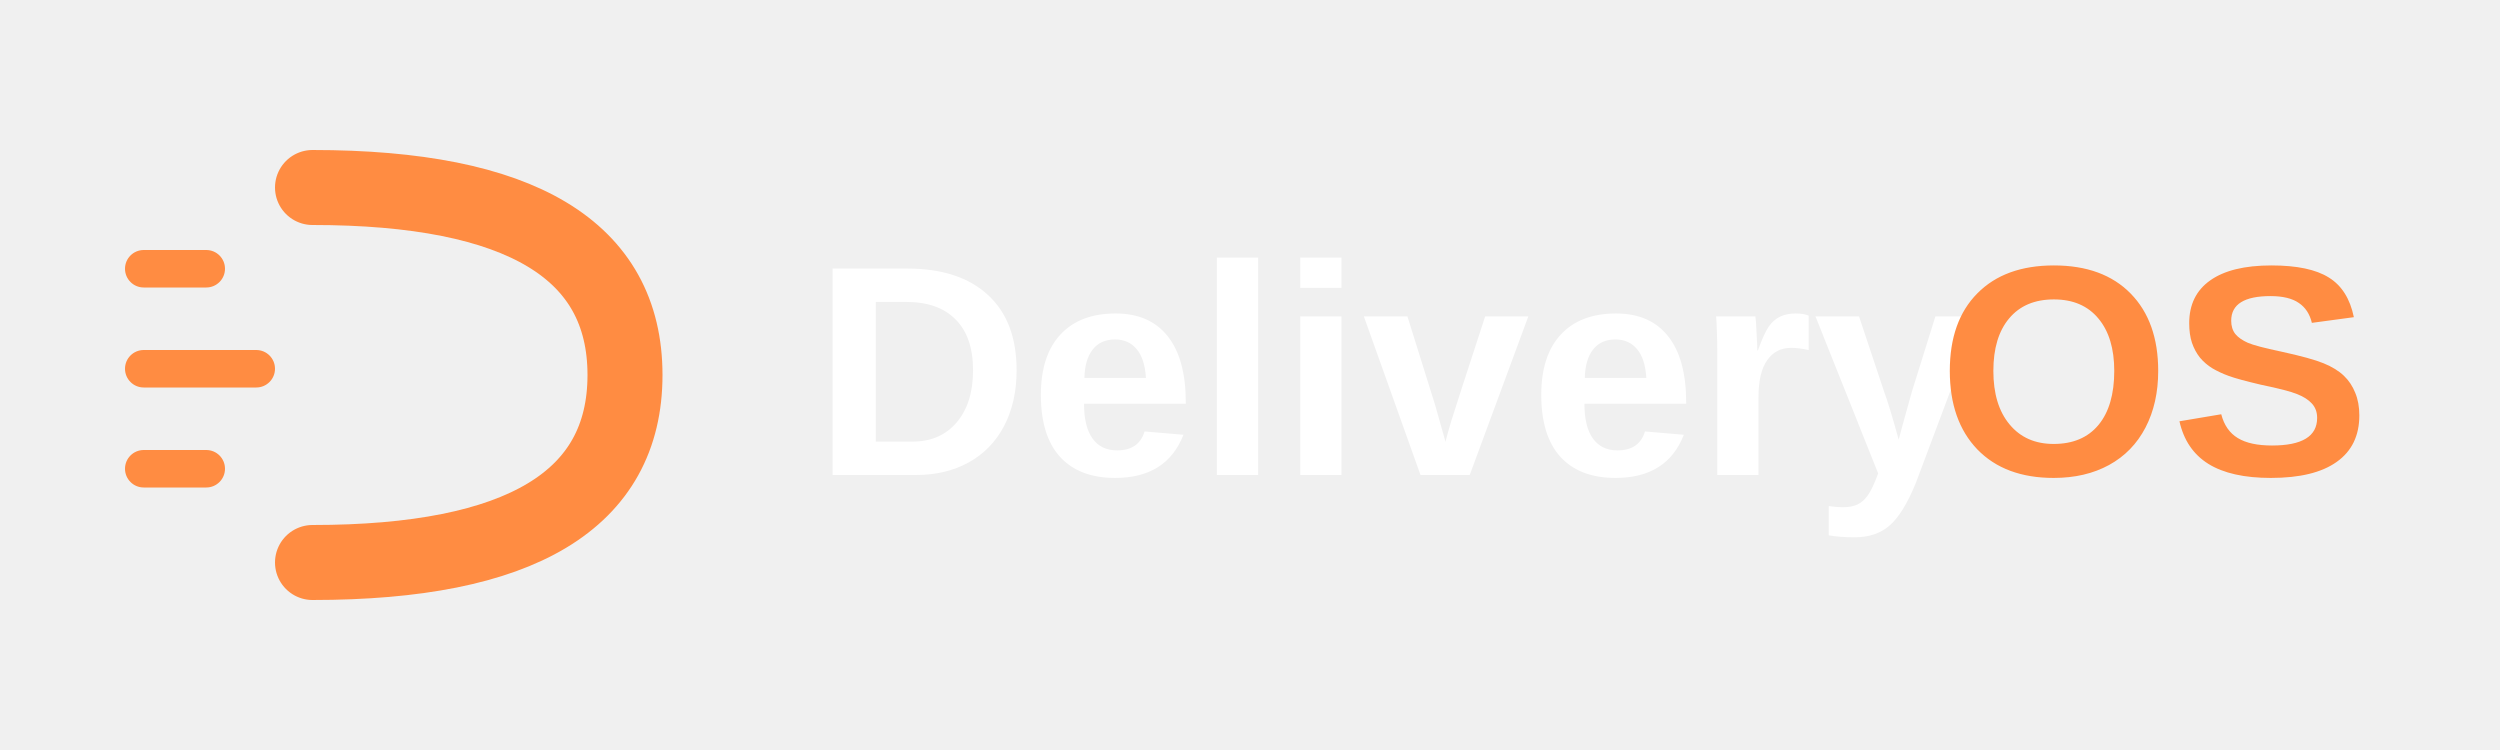
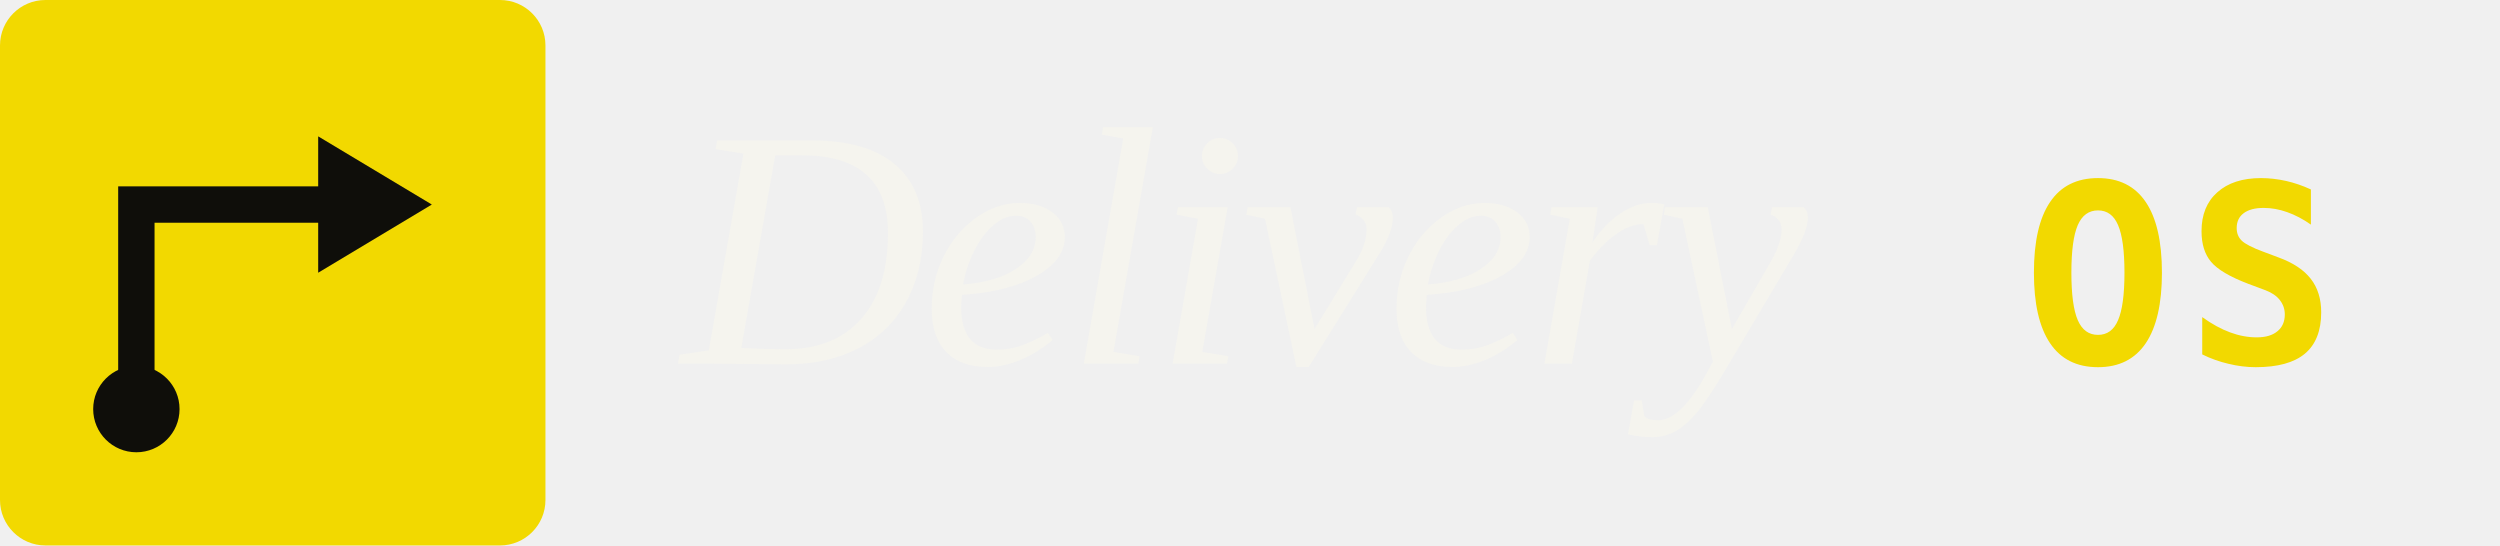
- <svg xmlns="http://www.w3.org/2000/svg" width="200" height="60" viewBox="0 0 200 60" fill="none">
-   <rect x="10" y="20" width="8" height="3" rx="1.5" fill="#FF8C42" />
-   <rect x="10" y="28" width="12" height="3" rx="1.5" fill="#FF8C42" />
-   <rect x="10" y="36" width="8" height="3" rx="1.5" fill="#FF8C42" />
-   <path d="M 25 15 Q 50 15 50 30 Q 50 45 25 45" stroke="#FF8C42" stroke-width="6" fill="none" stroke-linecap="round" />
-   <text x="65" y="38" font-family="Arial, sans-serif" font-size="24" font-weight="600" fill="#FFFFFF">Delivery</text>
-   <text x="155" y="38" font-family="Arial, sans-serif" font-size="24" font-weight="600" fill="#FF8C42">OS</text>
+ <svg xmlns="http://www.w3.org/2000/svg" viewBox="0 0 220 48" fill="none" aria-label="Delivery OS" role="img">
+   <rect width="48" height="48" rx="4" fill="#F2D900" />
+   <circle cx="12" cy="36" r="3.8" fill="#0F0E0A" />
+   <path d="M 12 36 L 12 18 L 32 18" stroke="#0F0E0A" stroke-width="3.2" stroke-linejoin="miter" stroke-linecap="square" />
+   <path d="M 28 12 L 38 18 L 28 24 Z" fill="#0F0E0A" />
+   <g transform="translate(60, 0)">
+     <text x="0" y="32" font-family="'Instrument Serif', 'Times New Roman', Georgia, serif" font-size="30" font-style="italic" fill="#F5F4EE" letter-spacing="-0.02em">Delivery</text>
+     <text x="118" y="32" font-family="ui-monospace, 'JetBrains Mono', 'Geist Mono', SFMono-Regular, Menlo, monospace" font-size="22" font-weight="700" fill="#F2D900" letter-spacing="0.05em">OS</text>
+   </g>
</svg>
